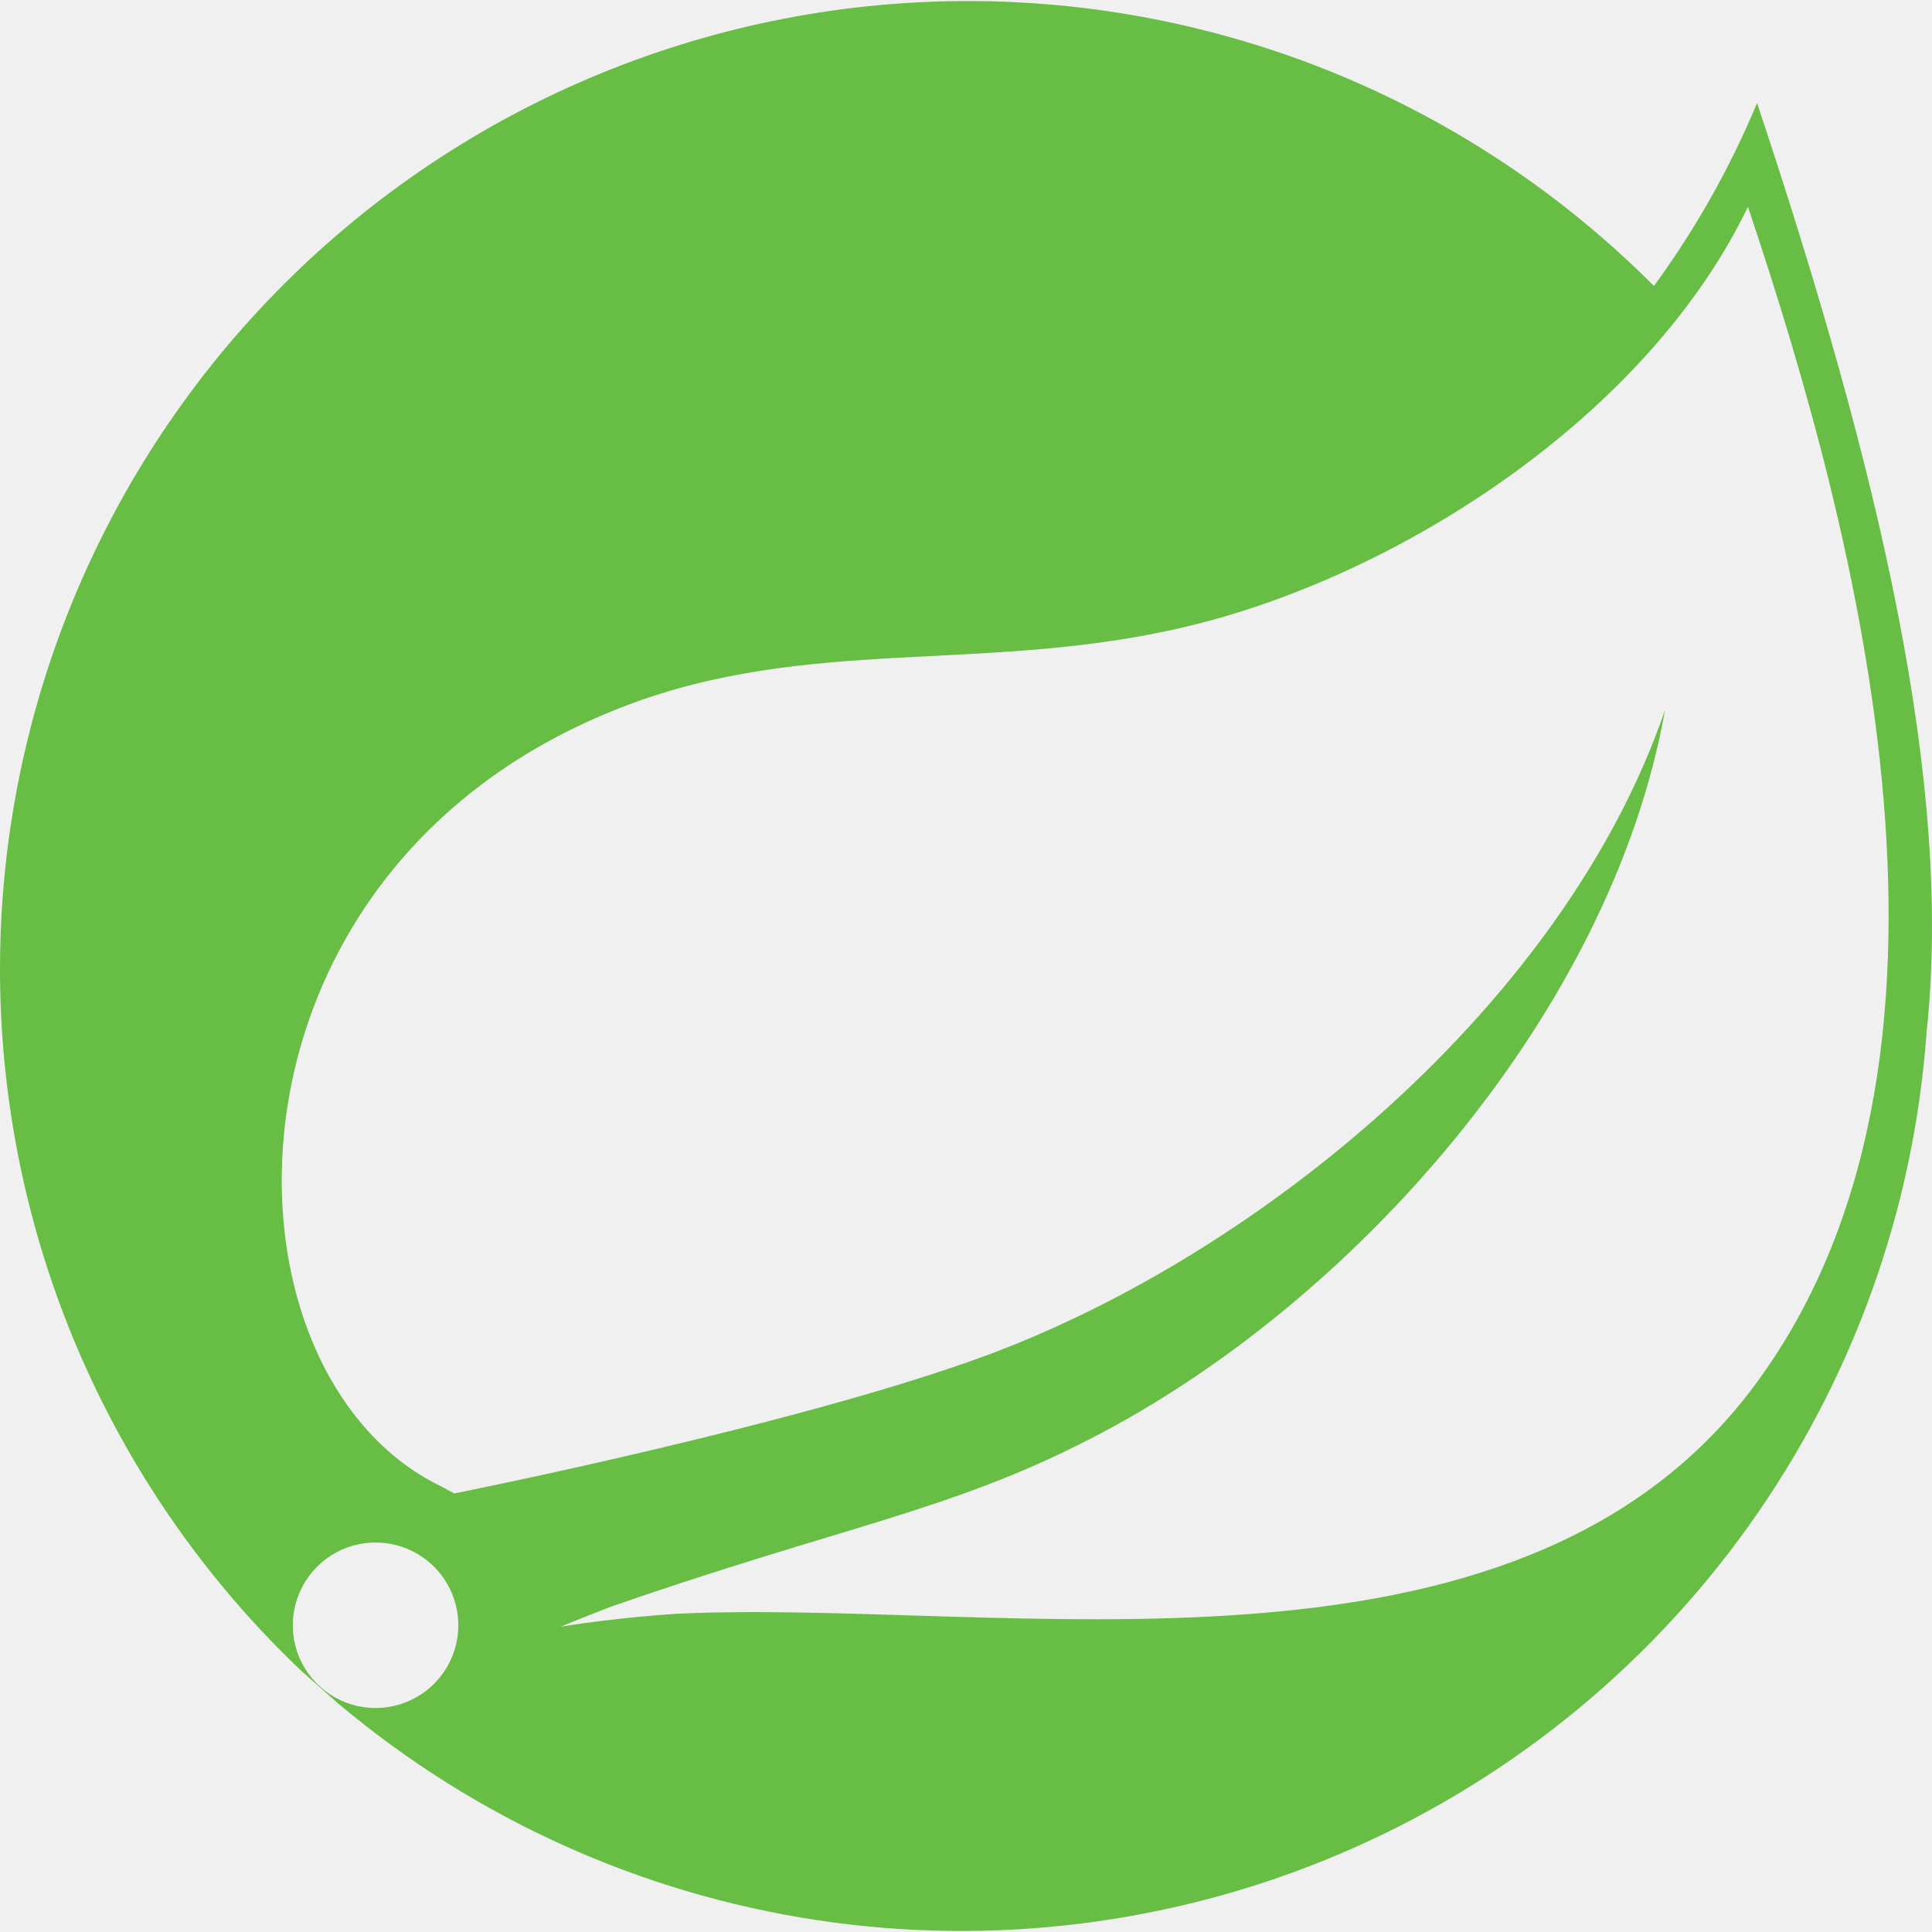
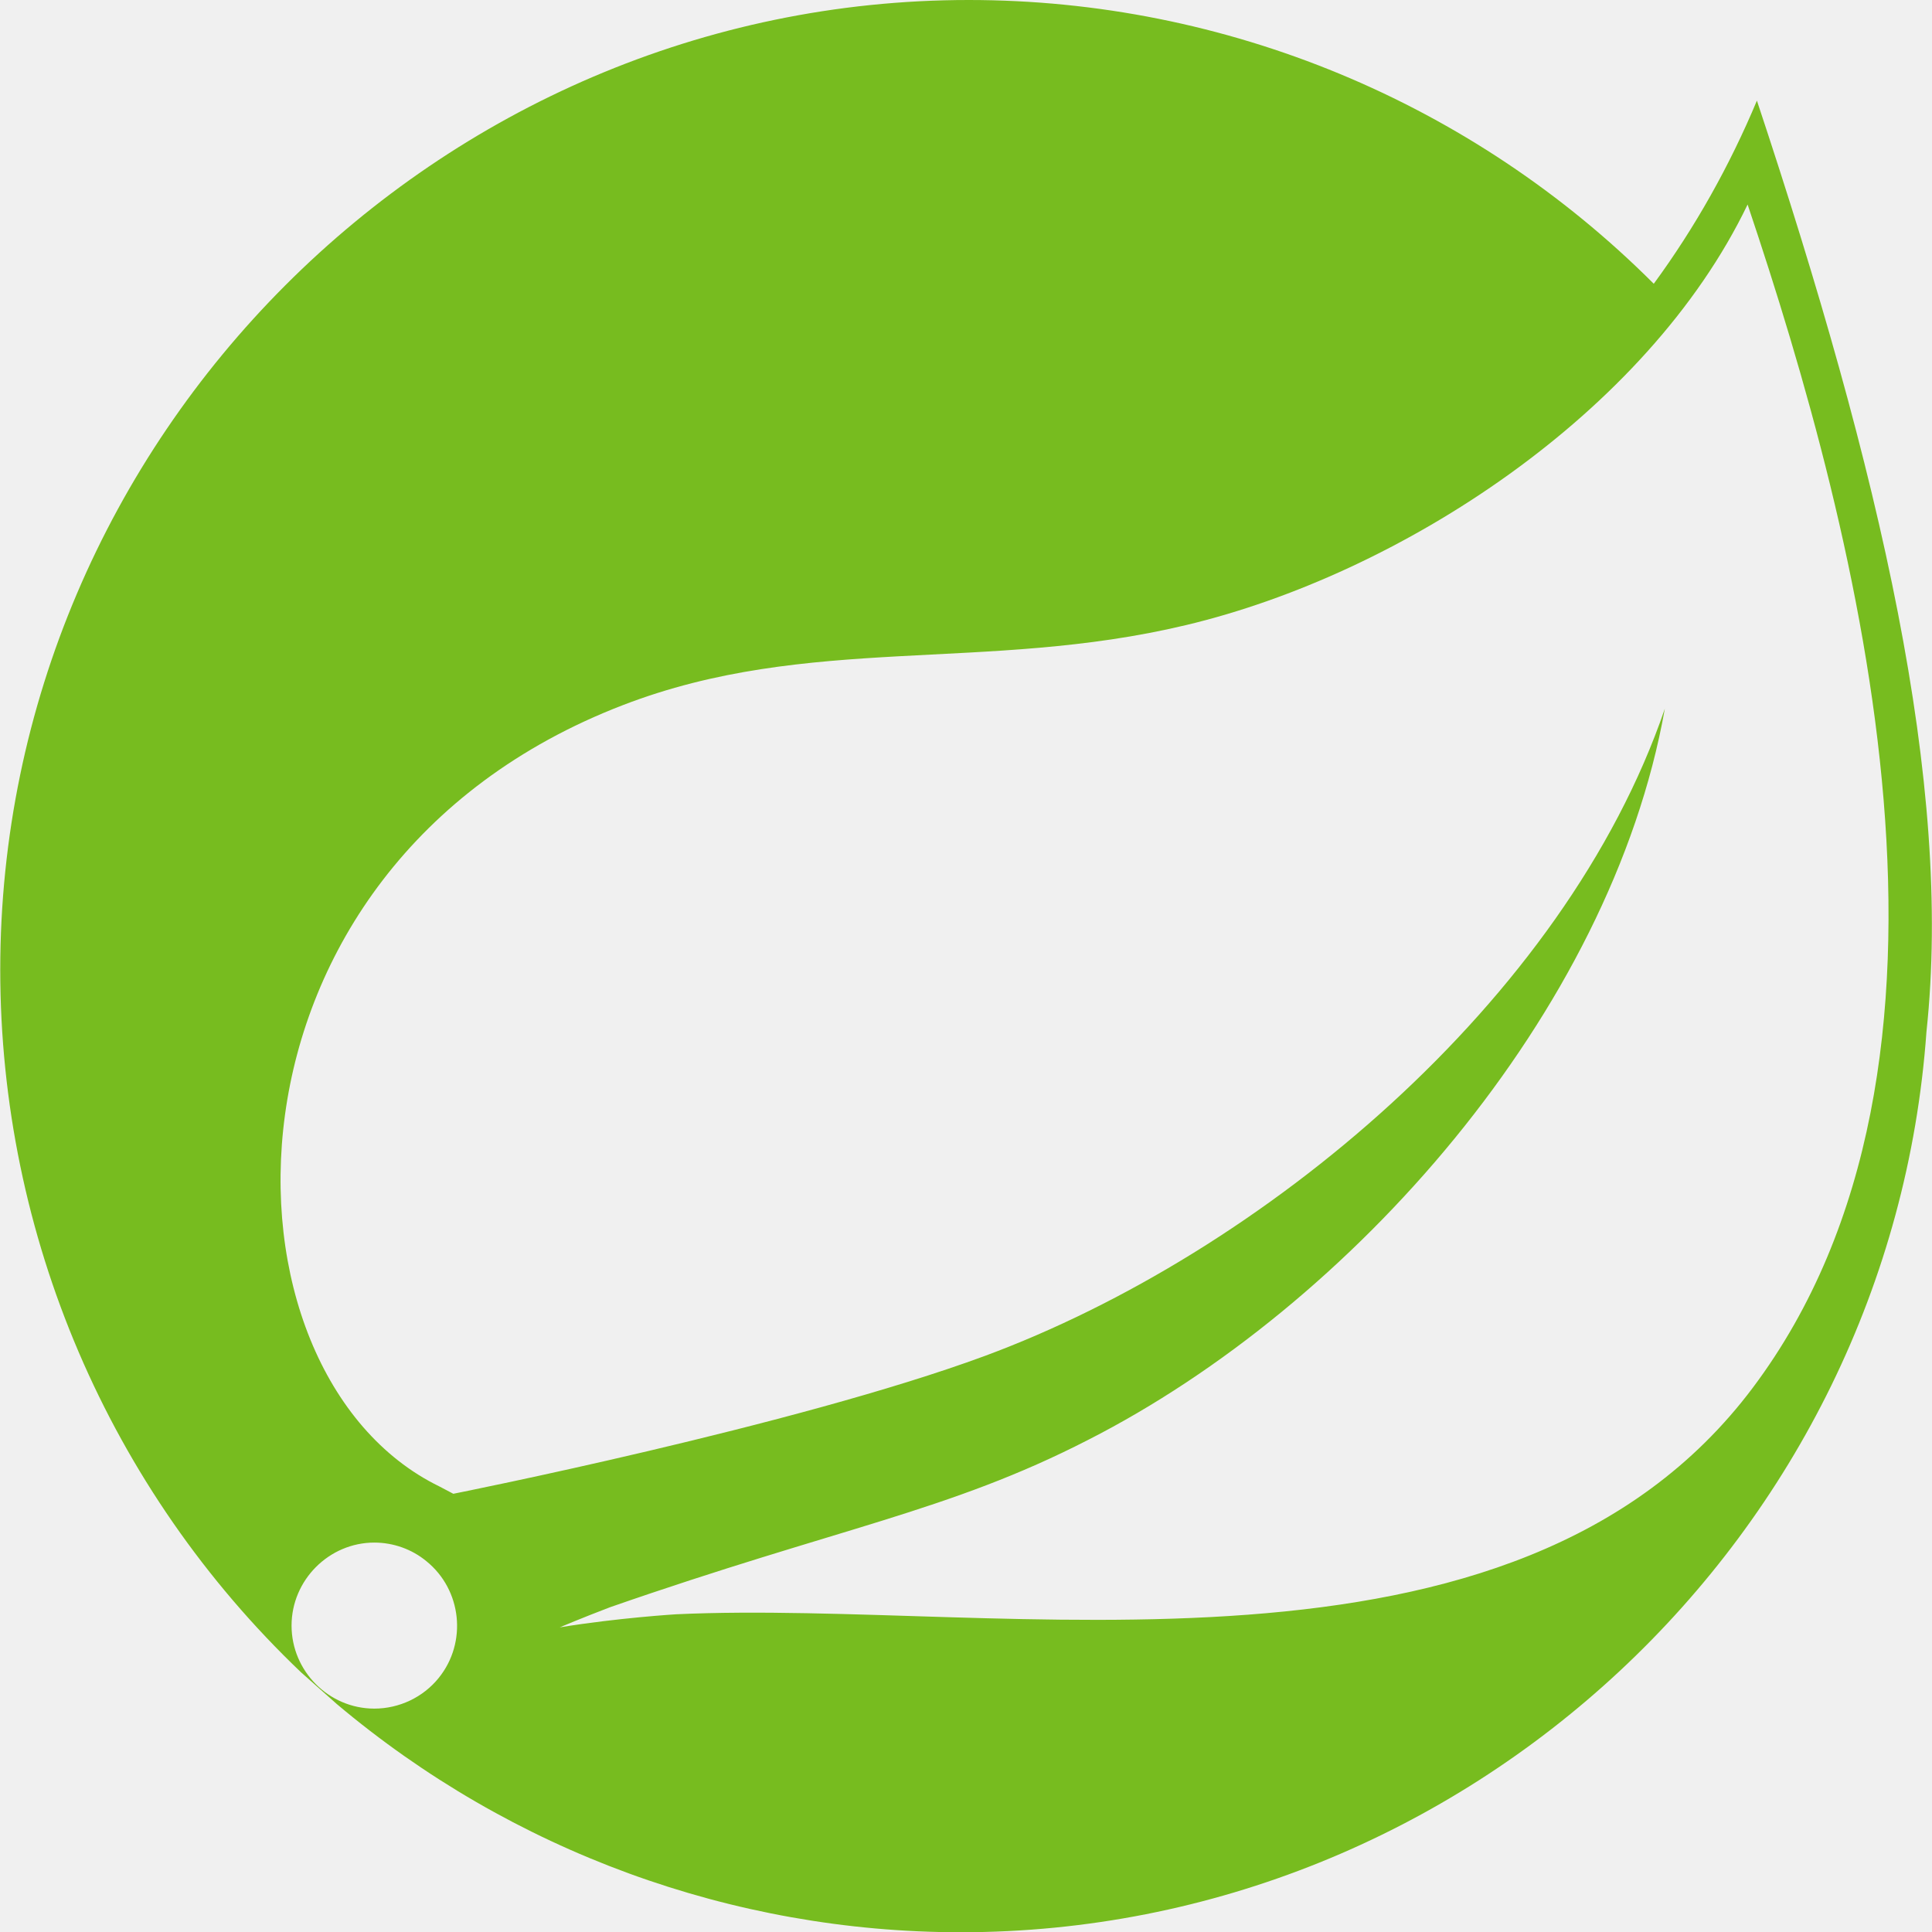
- <svg xmlns="http://www.w3.org/2000/svg" width="40" height="40" viewBox="0 0 40 40" fill="none">
-   <g clip-path="url(#clip0_9133_88406)">
-     <path d="M36.378 2.134C35.818 3.476 35.101 4.748 34.243 5.921C32.368 4.039 30.139 2.548 27.683 1.535C25.227 0.523 22.595 0.008 19.938 0.022C17.282 0.035 14.655 0.577 12.21 1.615C9.764 2.653 7.55 4.167 5.695 6.069C3.84 7.97 2.382 10.221 1.405 12.692C0.428 15.162 -0.048 17.802 0.004 20.457C0.056 23.113 0.636 25.732 1.709 28.162C2.783 30.592 4.328 32.784 6.257 34.611L6.997 35.265C9.824 37.646 13.254 39.2 16.908 39.753C20.562 40.306 24.298 39.837 27.702 38.399C31.107 36.96 34.047 34.608 36.197 31.603C38.348 28.597 39.625 25.055 39.888 21.369C40.434 16.267 38.936 9.81 36.379 2.135L36.378 2.134ZM9.107 34.727C8.894 34.991 8.607 35.185 8.284 35.286C7.96 35.386 7.614 35.389 7.289 35.292C6.964 35.196 6.674 35.005 6.458 34.745C6.241 34.484 6.106 34.165 6.071 33.828C6.036 33.491 6.101 33.151 6.259 32.851C6.417 32.551 6.661 32.304 6.959 32.143C7.257 31.981 7.596 31.912 7.934 31.943C8.271 31.974 8.592 32.105 8.855 32.319C9.208 32.605 9.432 33.019 9.48 33.471C9.527 33.922 9.393 34.374 9.107 34.727ZM36.295 28.726C31.35 35.314 20.79 33.091 14.019 33.411C14.019 33.411 12.819 33.481 11.611 33.679C11.611 33.679 12.067 33.486 12.649 33.265C17.404 31.61 19.651 31.292 22.54 29.806C27.977 27.041 33.357 20.987 34.474 14.694C32.406 20.748 26.123 25.954 20.405 28.069C16.486 29.513 9.406 30.92 9.406 30.92L9.12 30.767C4.303 28.425 4.155 17.992 12.915 14.627C16.751 13.15 20.421 13.961 24.564 12.973C28.988 11.922 34.106 8.608 36.189 4.283C38.518 11.202 41.324 22.031 36.292 28.73L36.295 28.726Z" fill="#68BD45" />
-   </g>
-   <defs>
-     <clipPath id="clip0_9133_88406">
-       <rect width="40" height="40" fill="white" />
-     </clipPath>
-   </defs>
+ <svg xmlns="http://www.w3.org/2000/svg" id="Layer_1" viewBox="0 0 767.8 768" width="48" height="48">
+   <style>.st0{fill:#77bc1f}</style>
+   <path class="st0" d="M698.3 40c-10.8 25.8-24.5 50.3-41 72.8C585.1 40.6 487.1 0 385 0 173.8 0 0 174 0 385.5 0 491 43.2 592 119.6 664.8l14.2 12.6c69.4 58.5 157.3 90.7 248 90.7 200.8 0 369.6-157.4 383.9-358 10.5-98.2-18.3-222.4-67.4-370.1zm-524 627c-6.2 7.7-15.7 12.2-25.6 12.2-18.1 0-32.9-14.9-32.9-33s14.9-33 32.9-33c7.5 0 14.9 2.6 20.7 7.4 14.1 11.4 16.3 32.3 4.9 46.4zm522.4-115.4c-95 126.7-297.9 84-428 90.1 0 0-23.1 1.4-46.3 5.2 0 0 8.7-3.7 20-8 91.3-31.8 134.5-38 190-66.5 104.5-53.2 207.8-169.6 229.3-290.7C621.9 398.2 501.3 498.3 391.4 539c-75.3 27.8-211.3 54.8-211.3 54.8l-5.5-2.9C82 545.8 79.2 345.1 247.5 280.3c73.7-28.4 144.2-12.8 223.8-31.8 85-20.2 183.3-84 223.3-167.2 44.8 133.1 98.7 341.5 2.1 470.3z" />
</svg>
